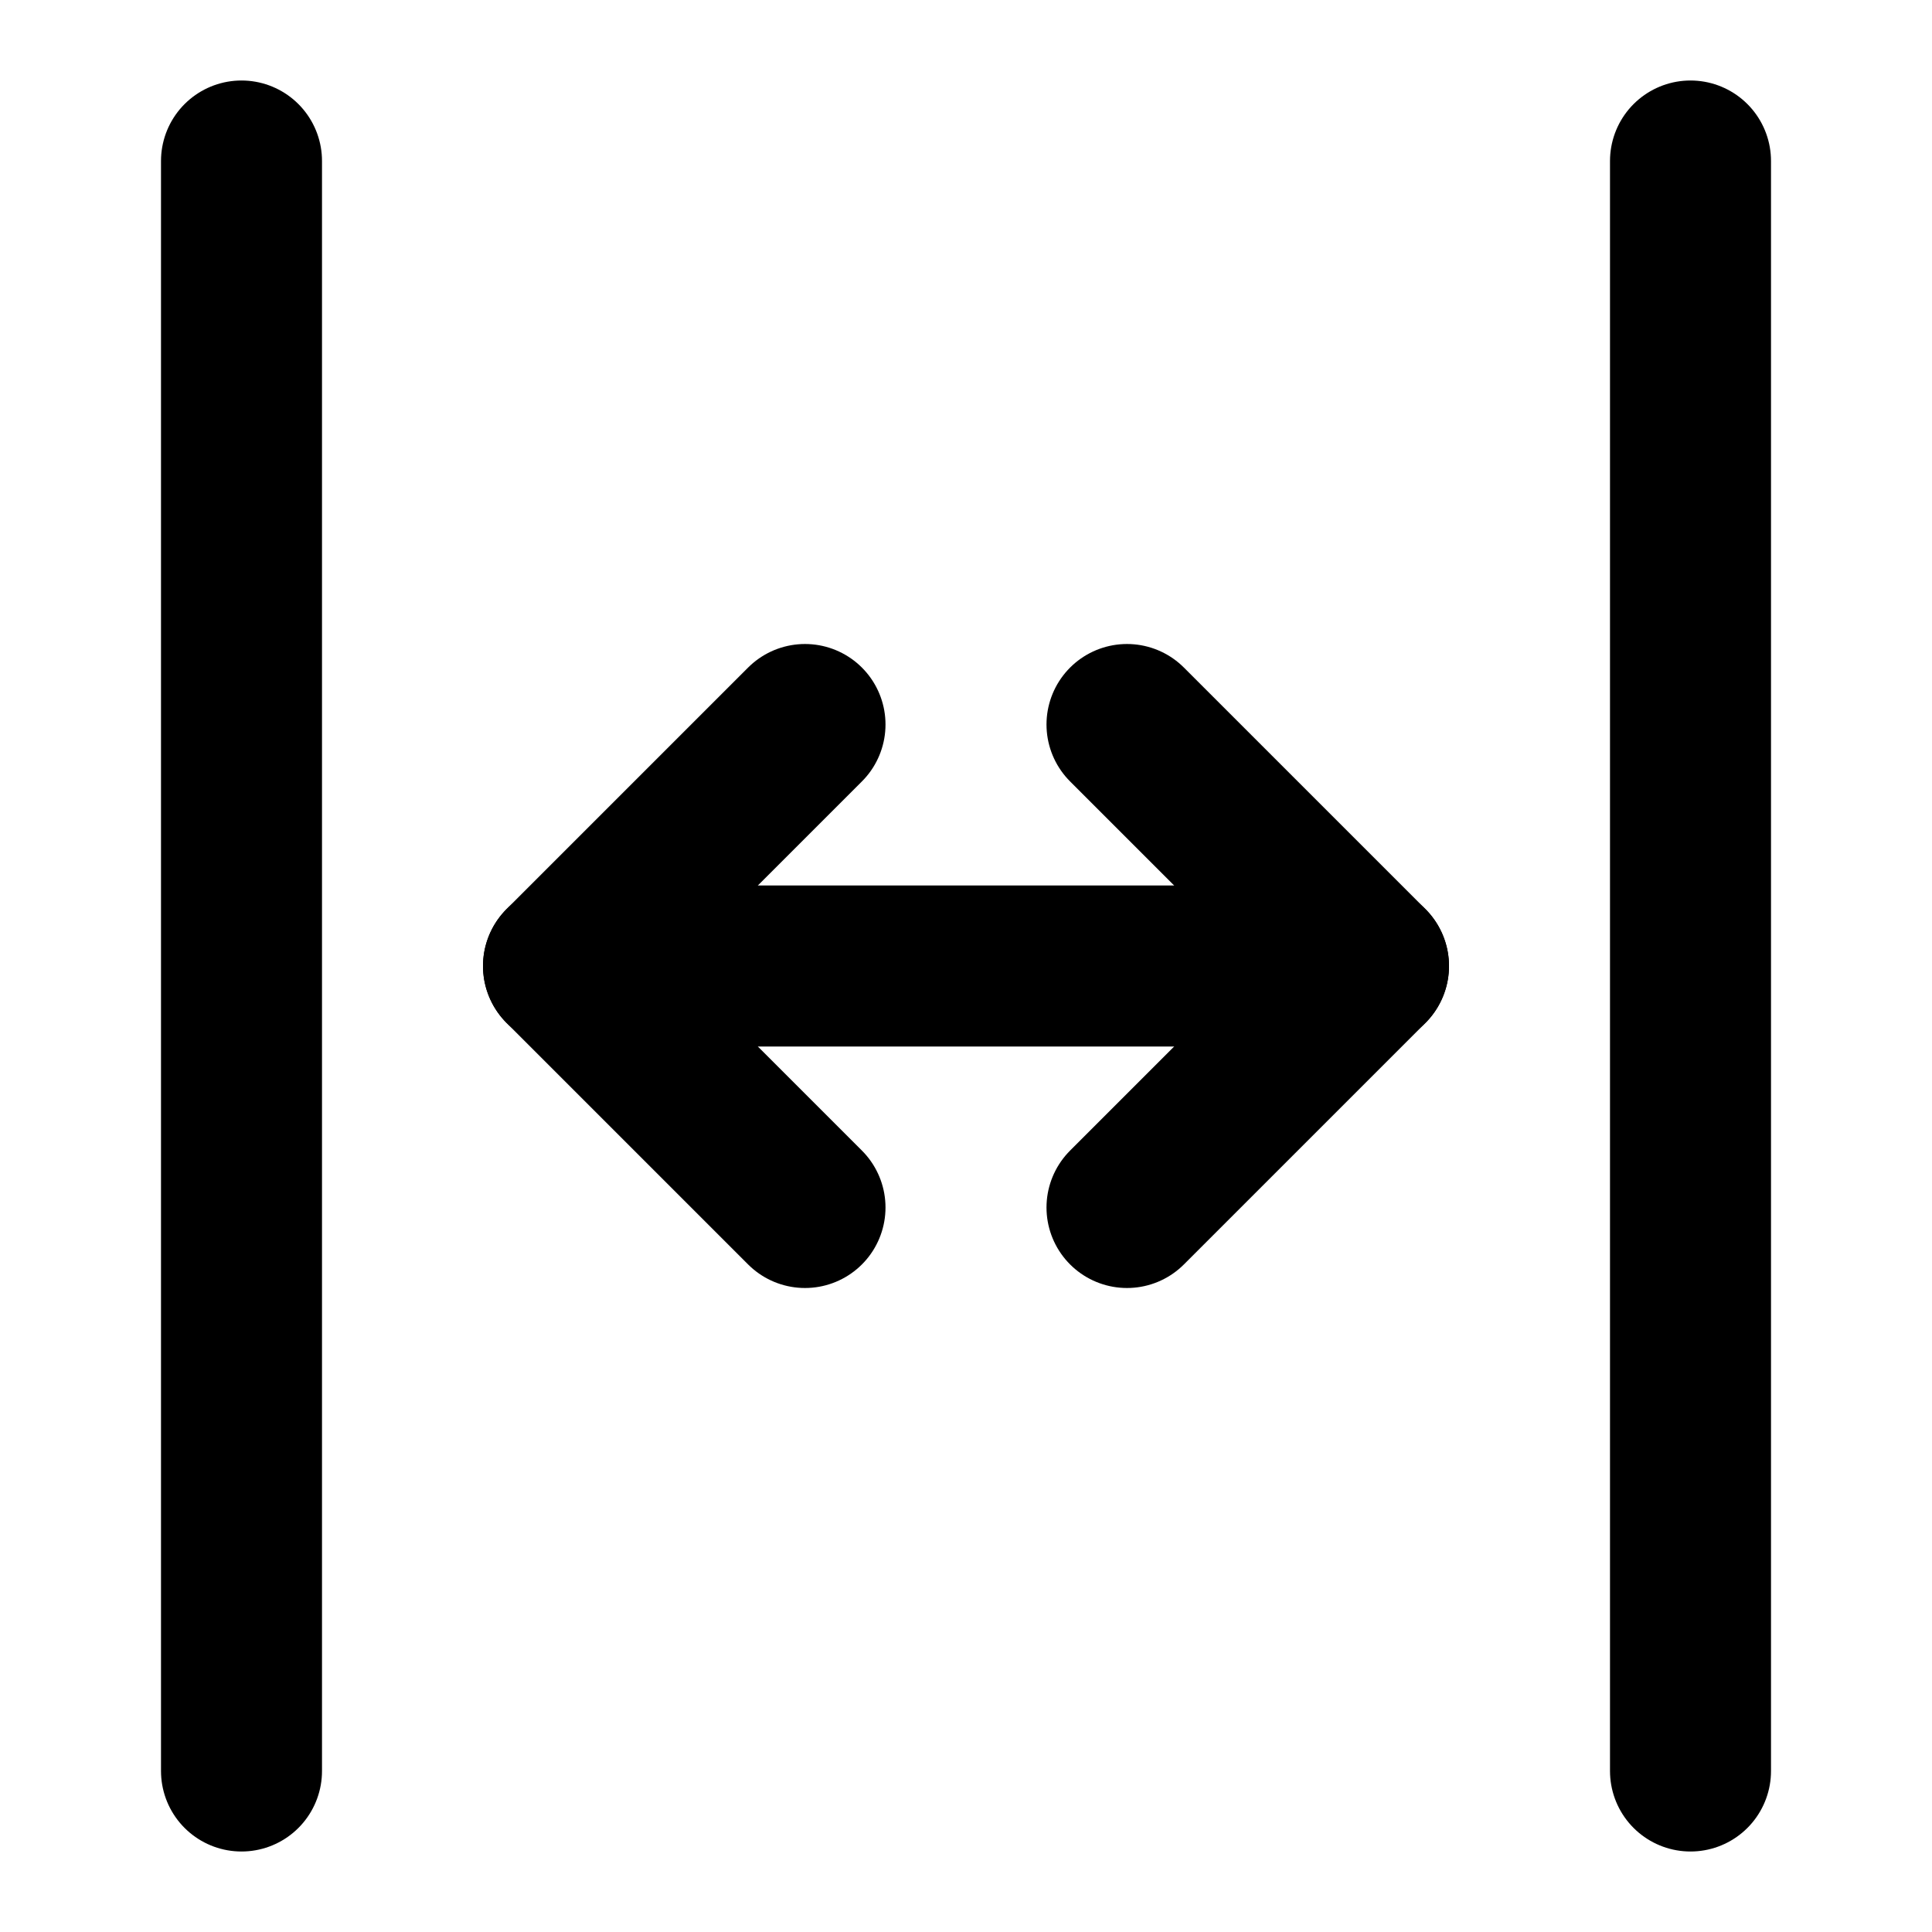
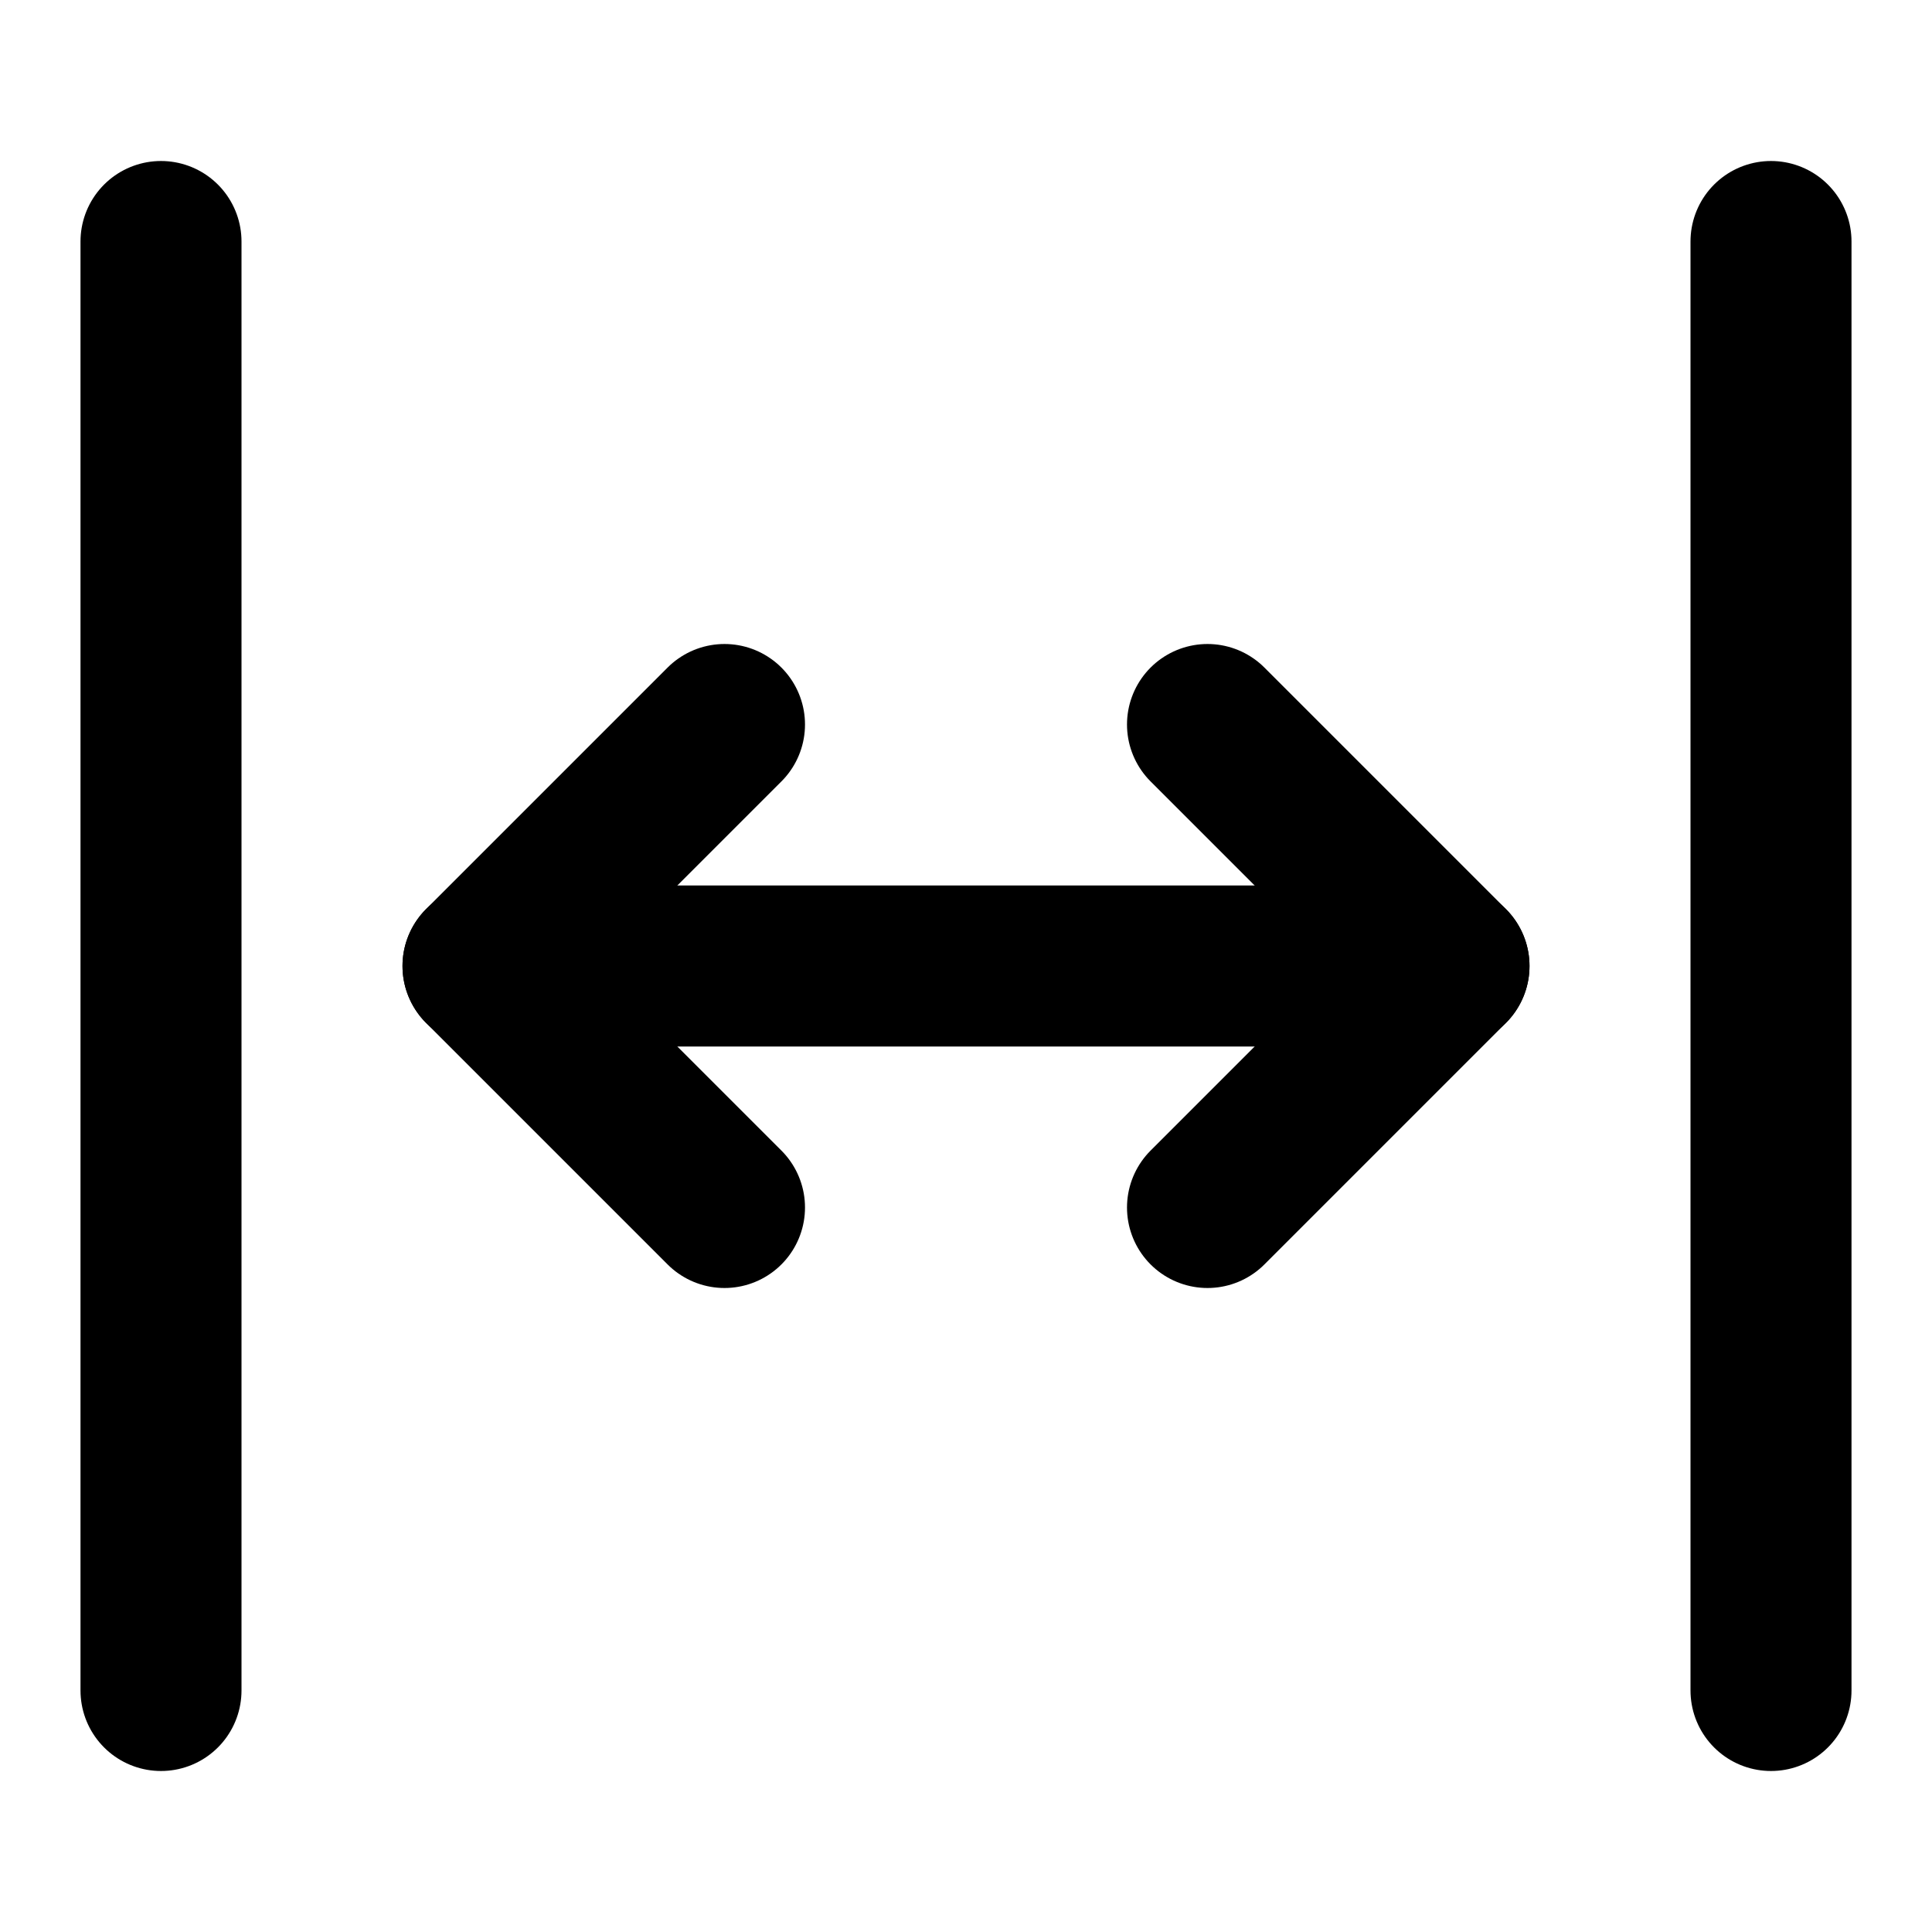
<svg xmlns="http://www.w3.org/2000/svg" width="24" height="24" viewBox="0 0 24 24" fill="none" stroke="currentColor" stroke-width="2" stroke-linecap="round" stroke-linejoin="round">
-   <path d="M10 9L7 12L10 15" />
-   <path d="M14 9L17 12L14 15" />
-   <path d="M21 22V2" />
-   <path d="M3 22V2" />
-   <path d="M7 12L17 12" />
+   <path d="m15 9 3 3-3 3" />
+   <path d="M2 21V3" />
+   <path d="M22 21V3" />
+   <path d="M6 12h12" />
+   <path d="m9 9-3 3 3 3" />
</svg>
